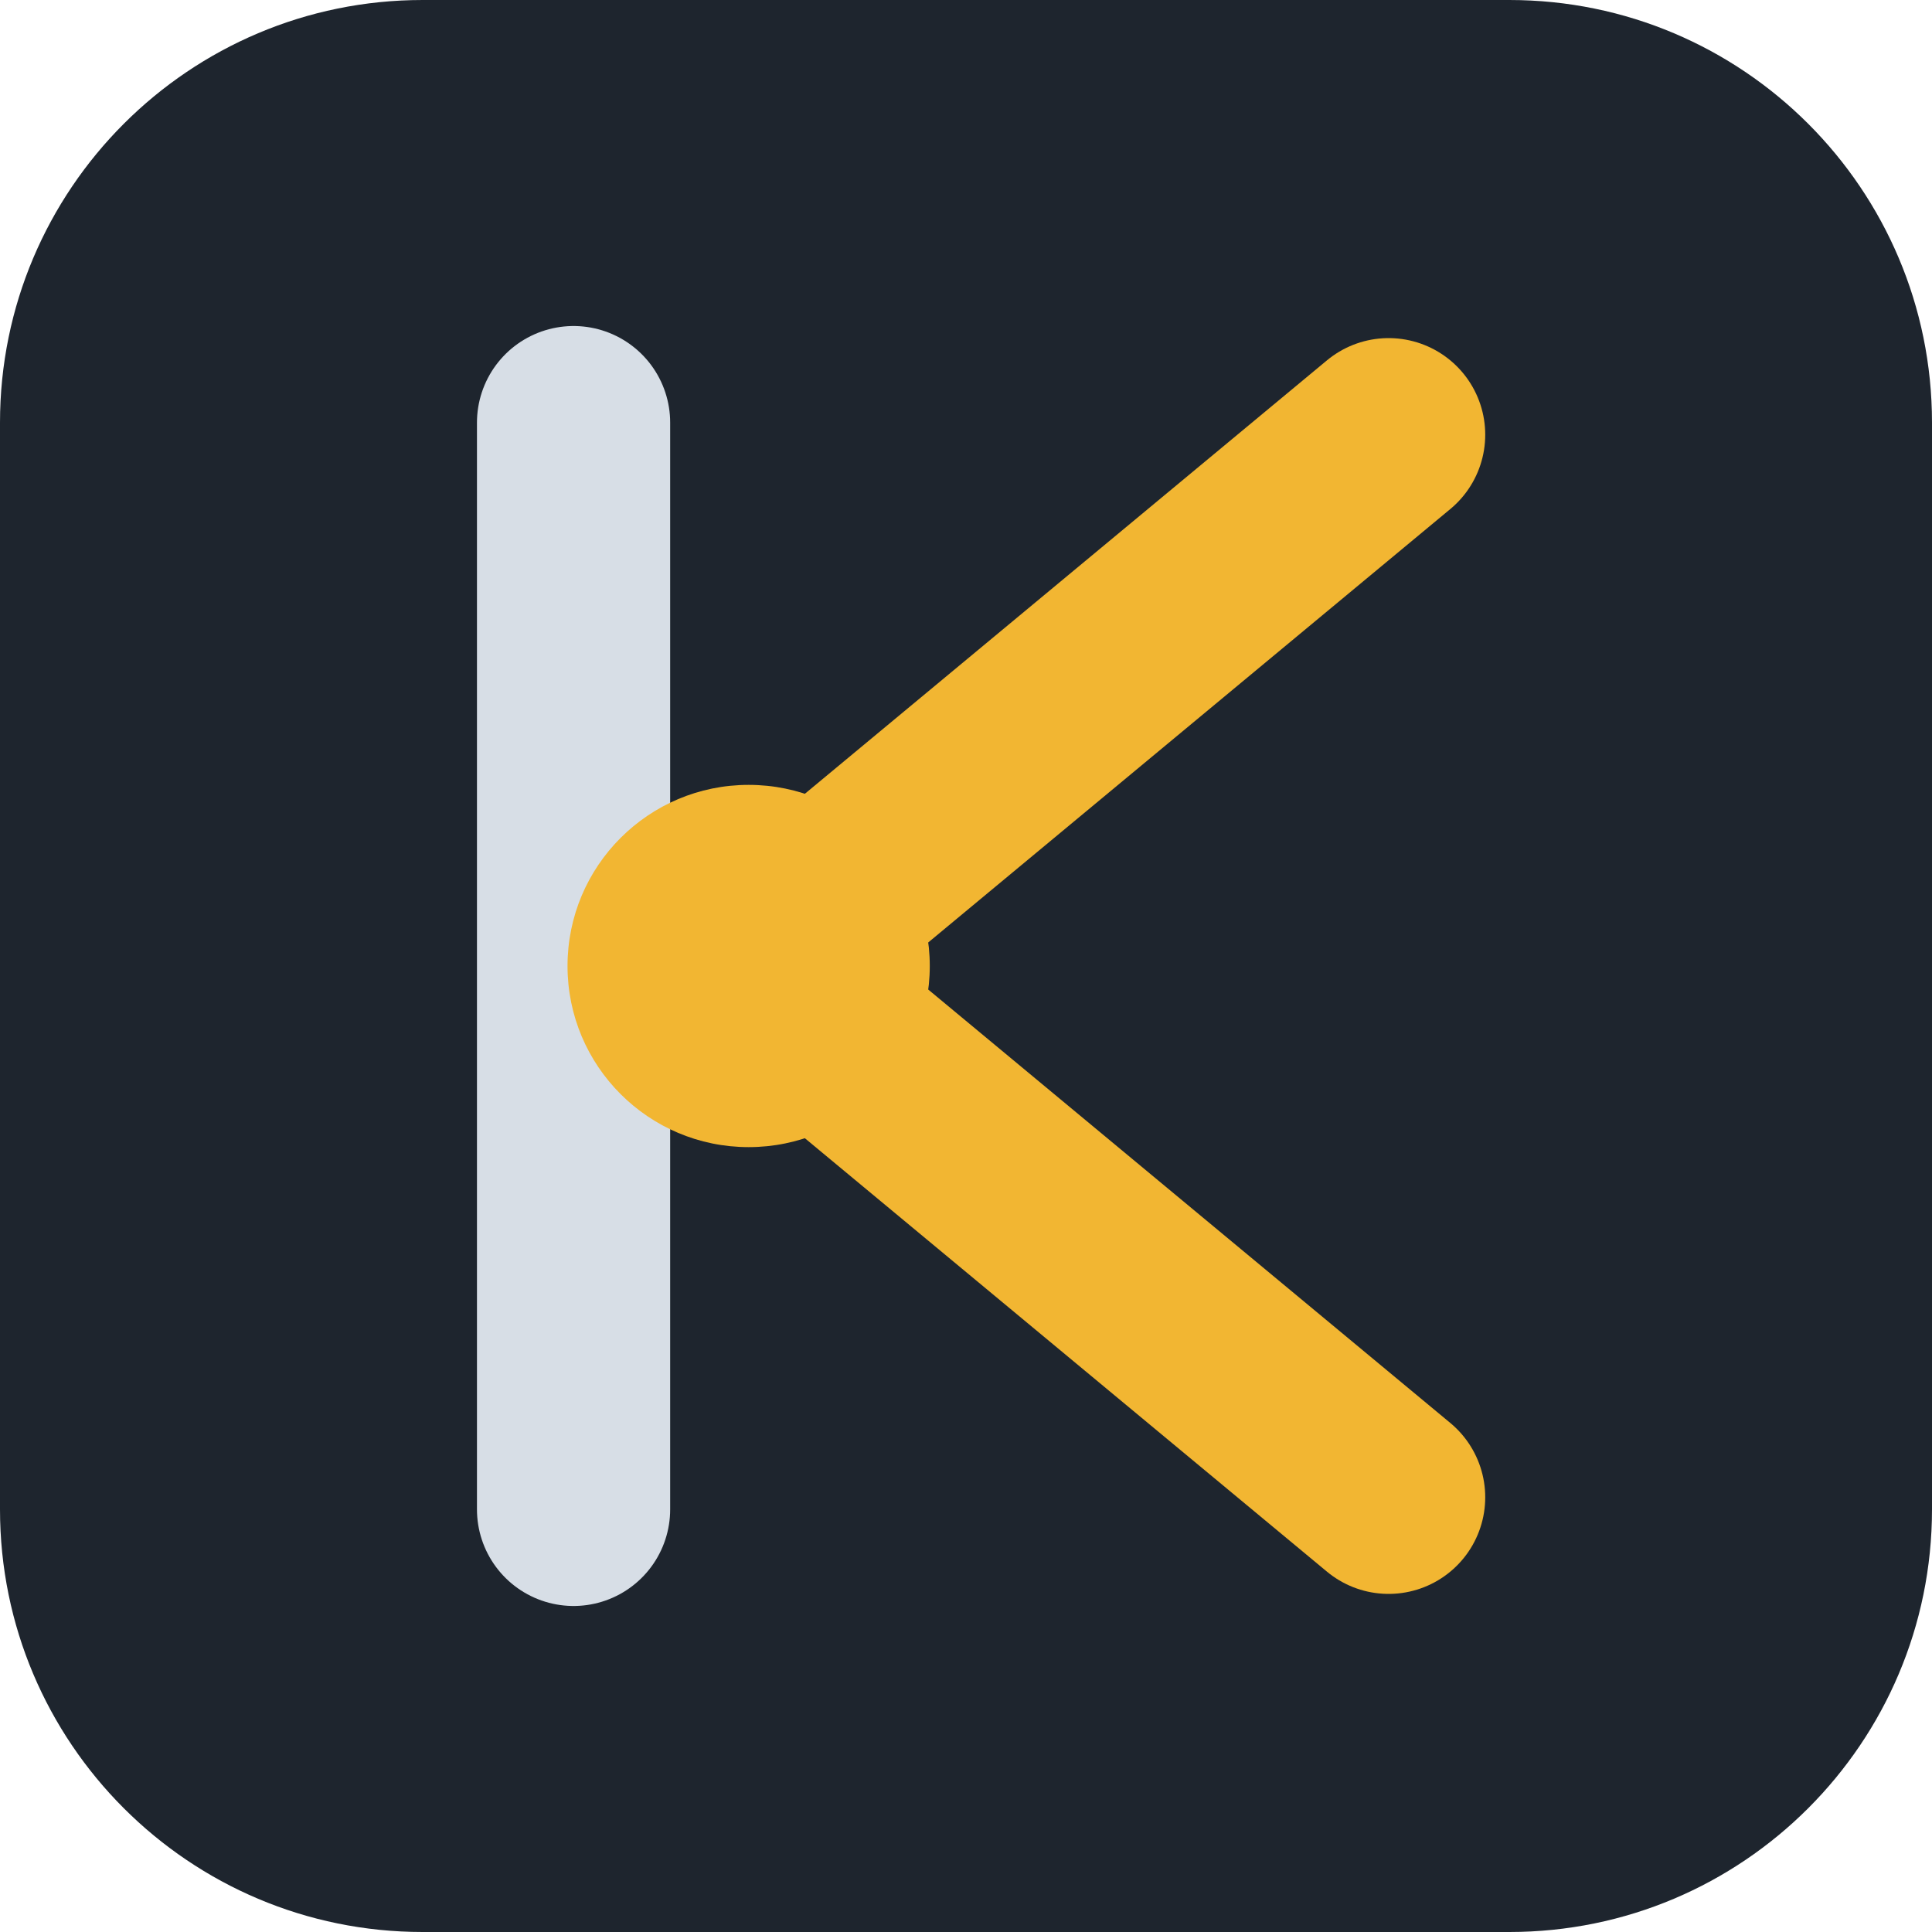
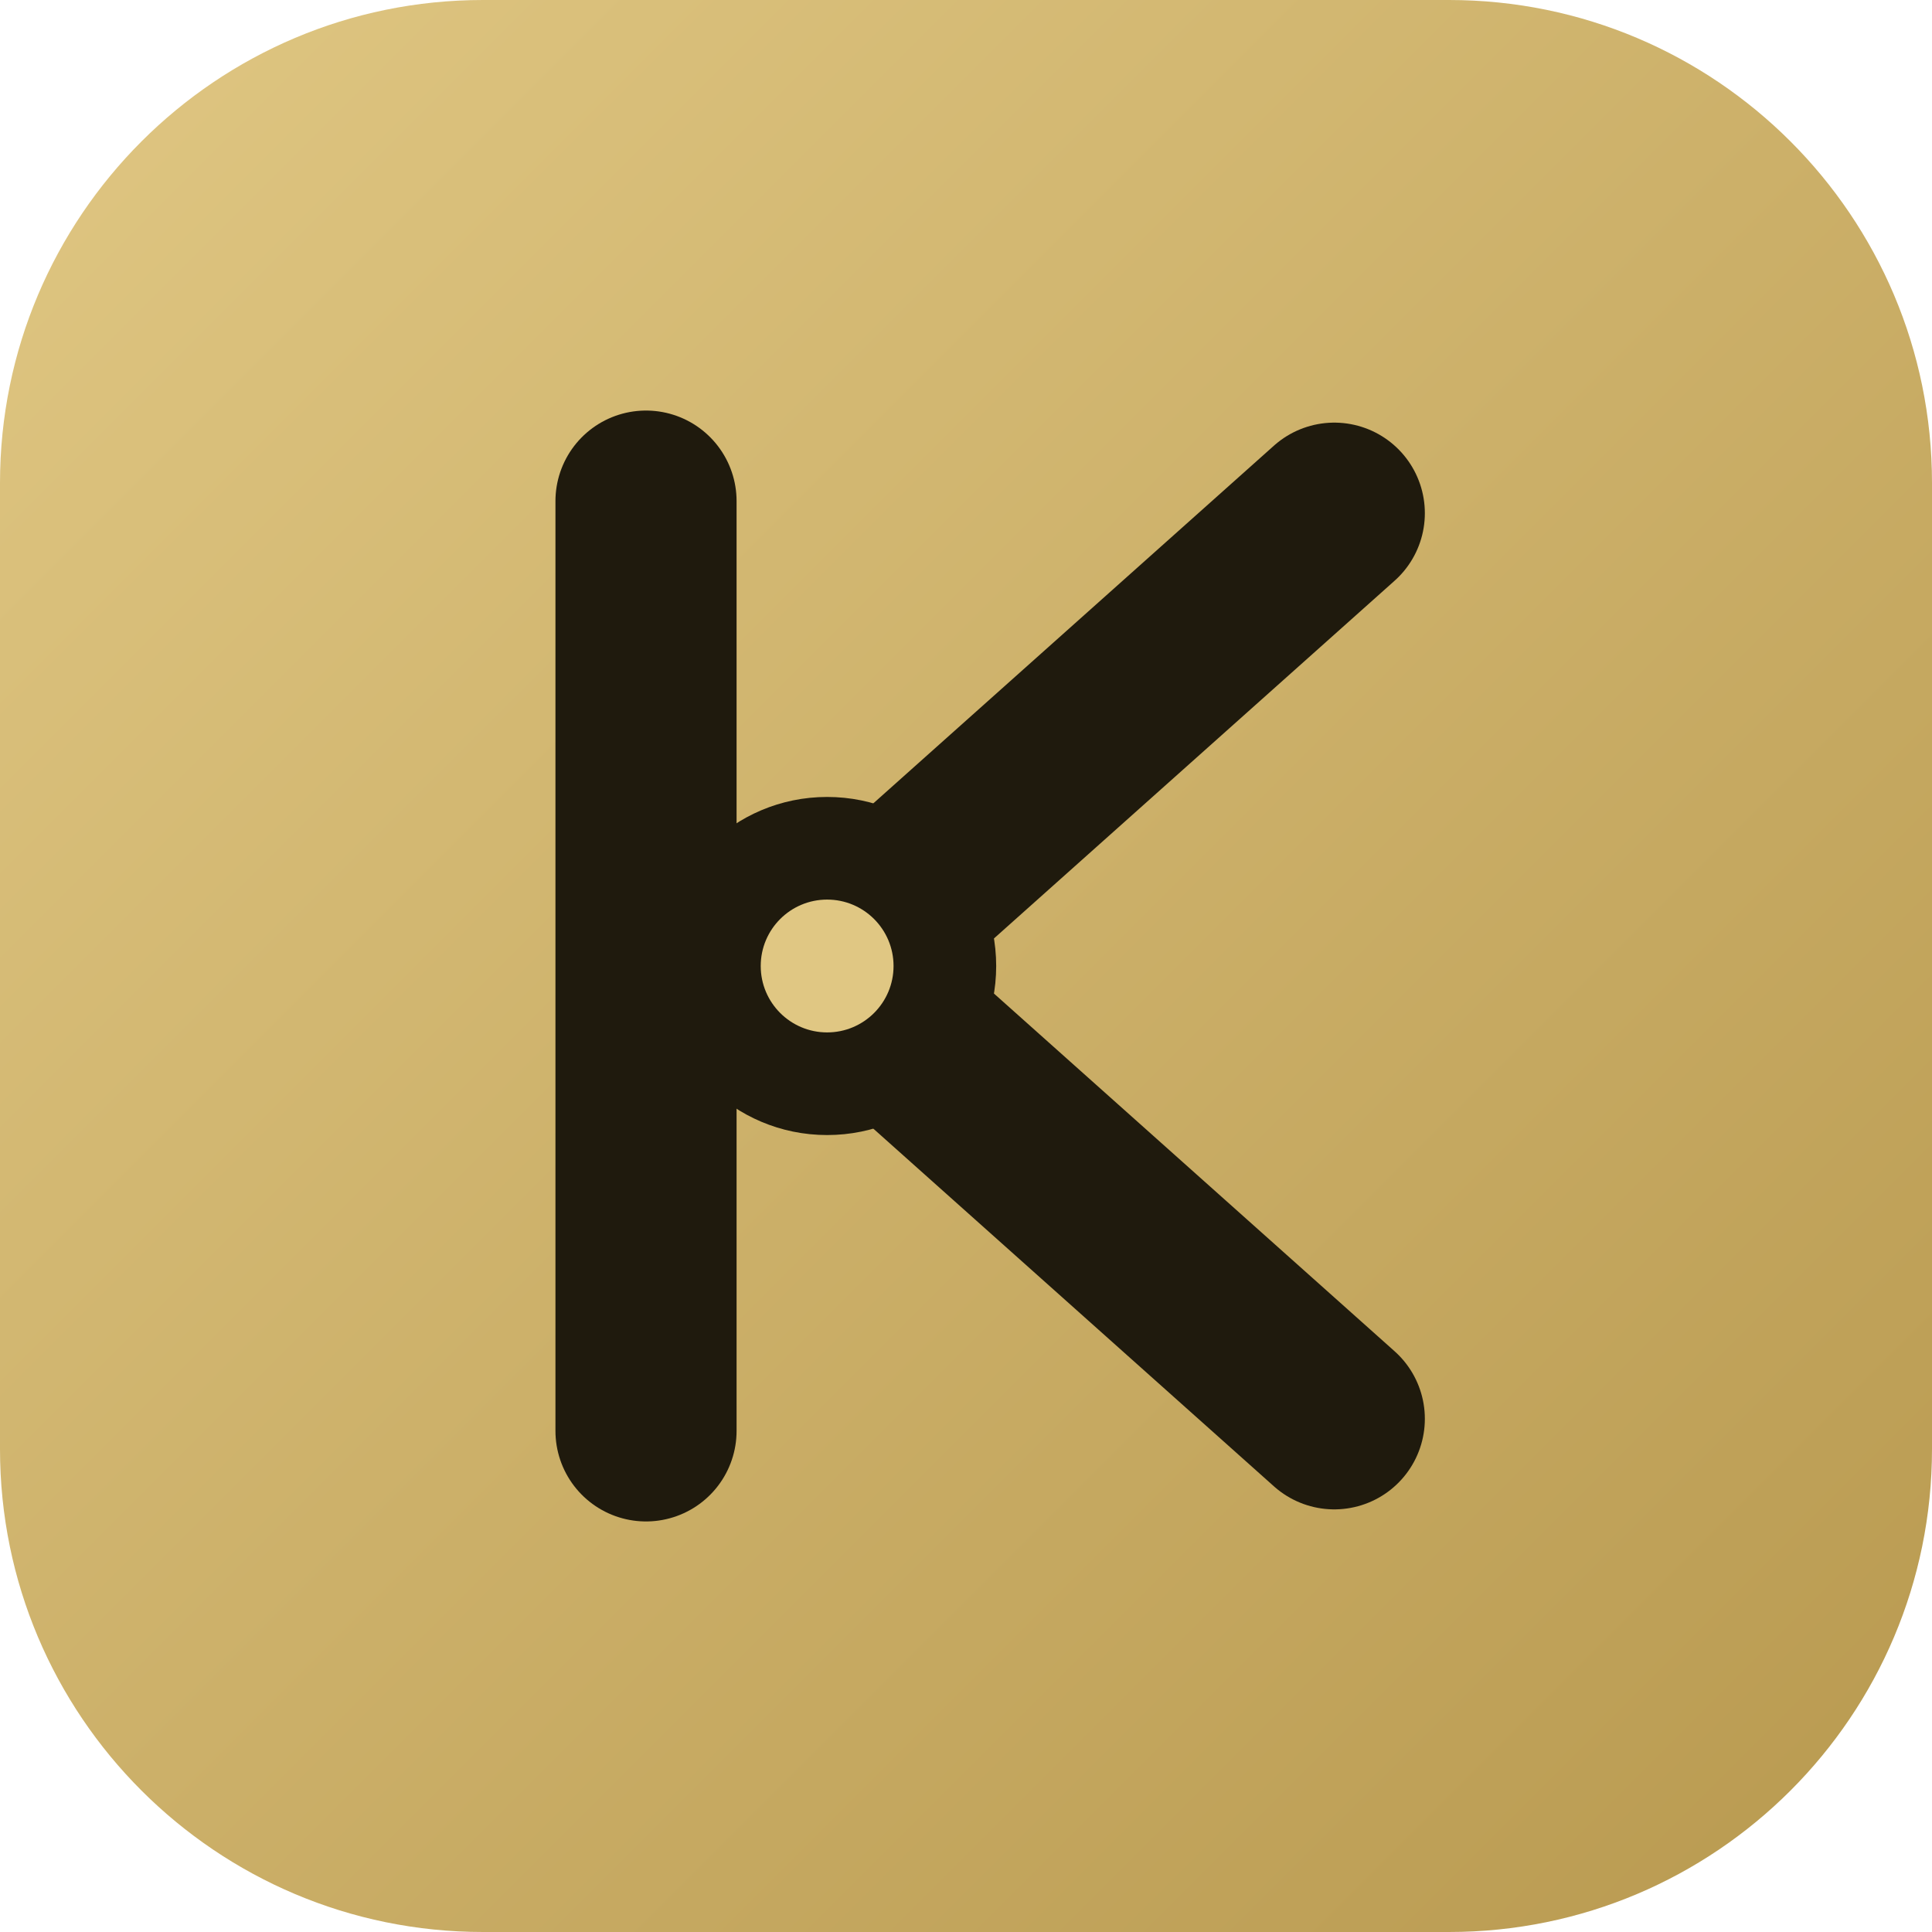
<svg xmlns="http://www.w3.org/2000/svg" viewBox="0 0 32 32">
-   <rect width="32" height="32" rx="7" fill="#1E252E" />
-   <path d="M9.5 7v18" stroke="#D7DEE6" stroke-width="3.2" stroke-linecap="round" />
-   <path d="M23 7.2 12.4 16 23 24.8" fill="none" stroke="#F2B632" stroke-width="3.2" stroke-linecap="round" stroke-linejoin="round" />
-   <circle cx="12.4" cy="16" r="3" fill="#F2B632" />
+   <defs>
+     <linearGradient id="g" x1="0" y1="0" x2="1" y2="1">
+       <stop offset="0" stop-color="#E0C783" />
+       <stop offset="1" stop-color="#B8994F" />
+     </linearGradient>
+   </defs>
+   <rect width="32" height="32" rx="8" fill="url(#g)" />
+   <path d="M10.7 8.3v15.4" stroke="#1F1A0D" stroke-width="3" stroke-linecap="round" />
+   <path d="M22.1 8.5 13.7 16l8.4 7.5" fill="none" stroke="#1F1A0D" stroke-width="3" stroke-linecap="round" stroke-linejoin="round" />
+   <circle cx="13.7" cy="16" r="2.8" fill="#1F1A0D" />
+   <circle cx="13.7" cy="16" r="1.1" fill="#E0C783" />
</svg>
